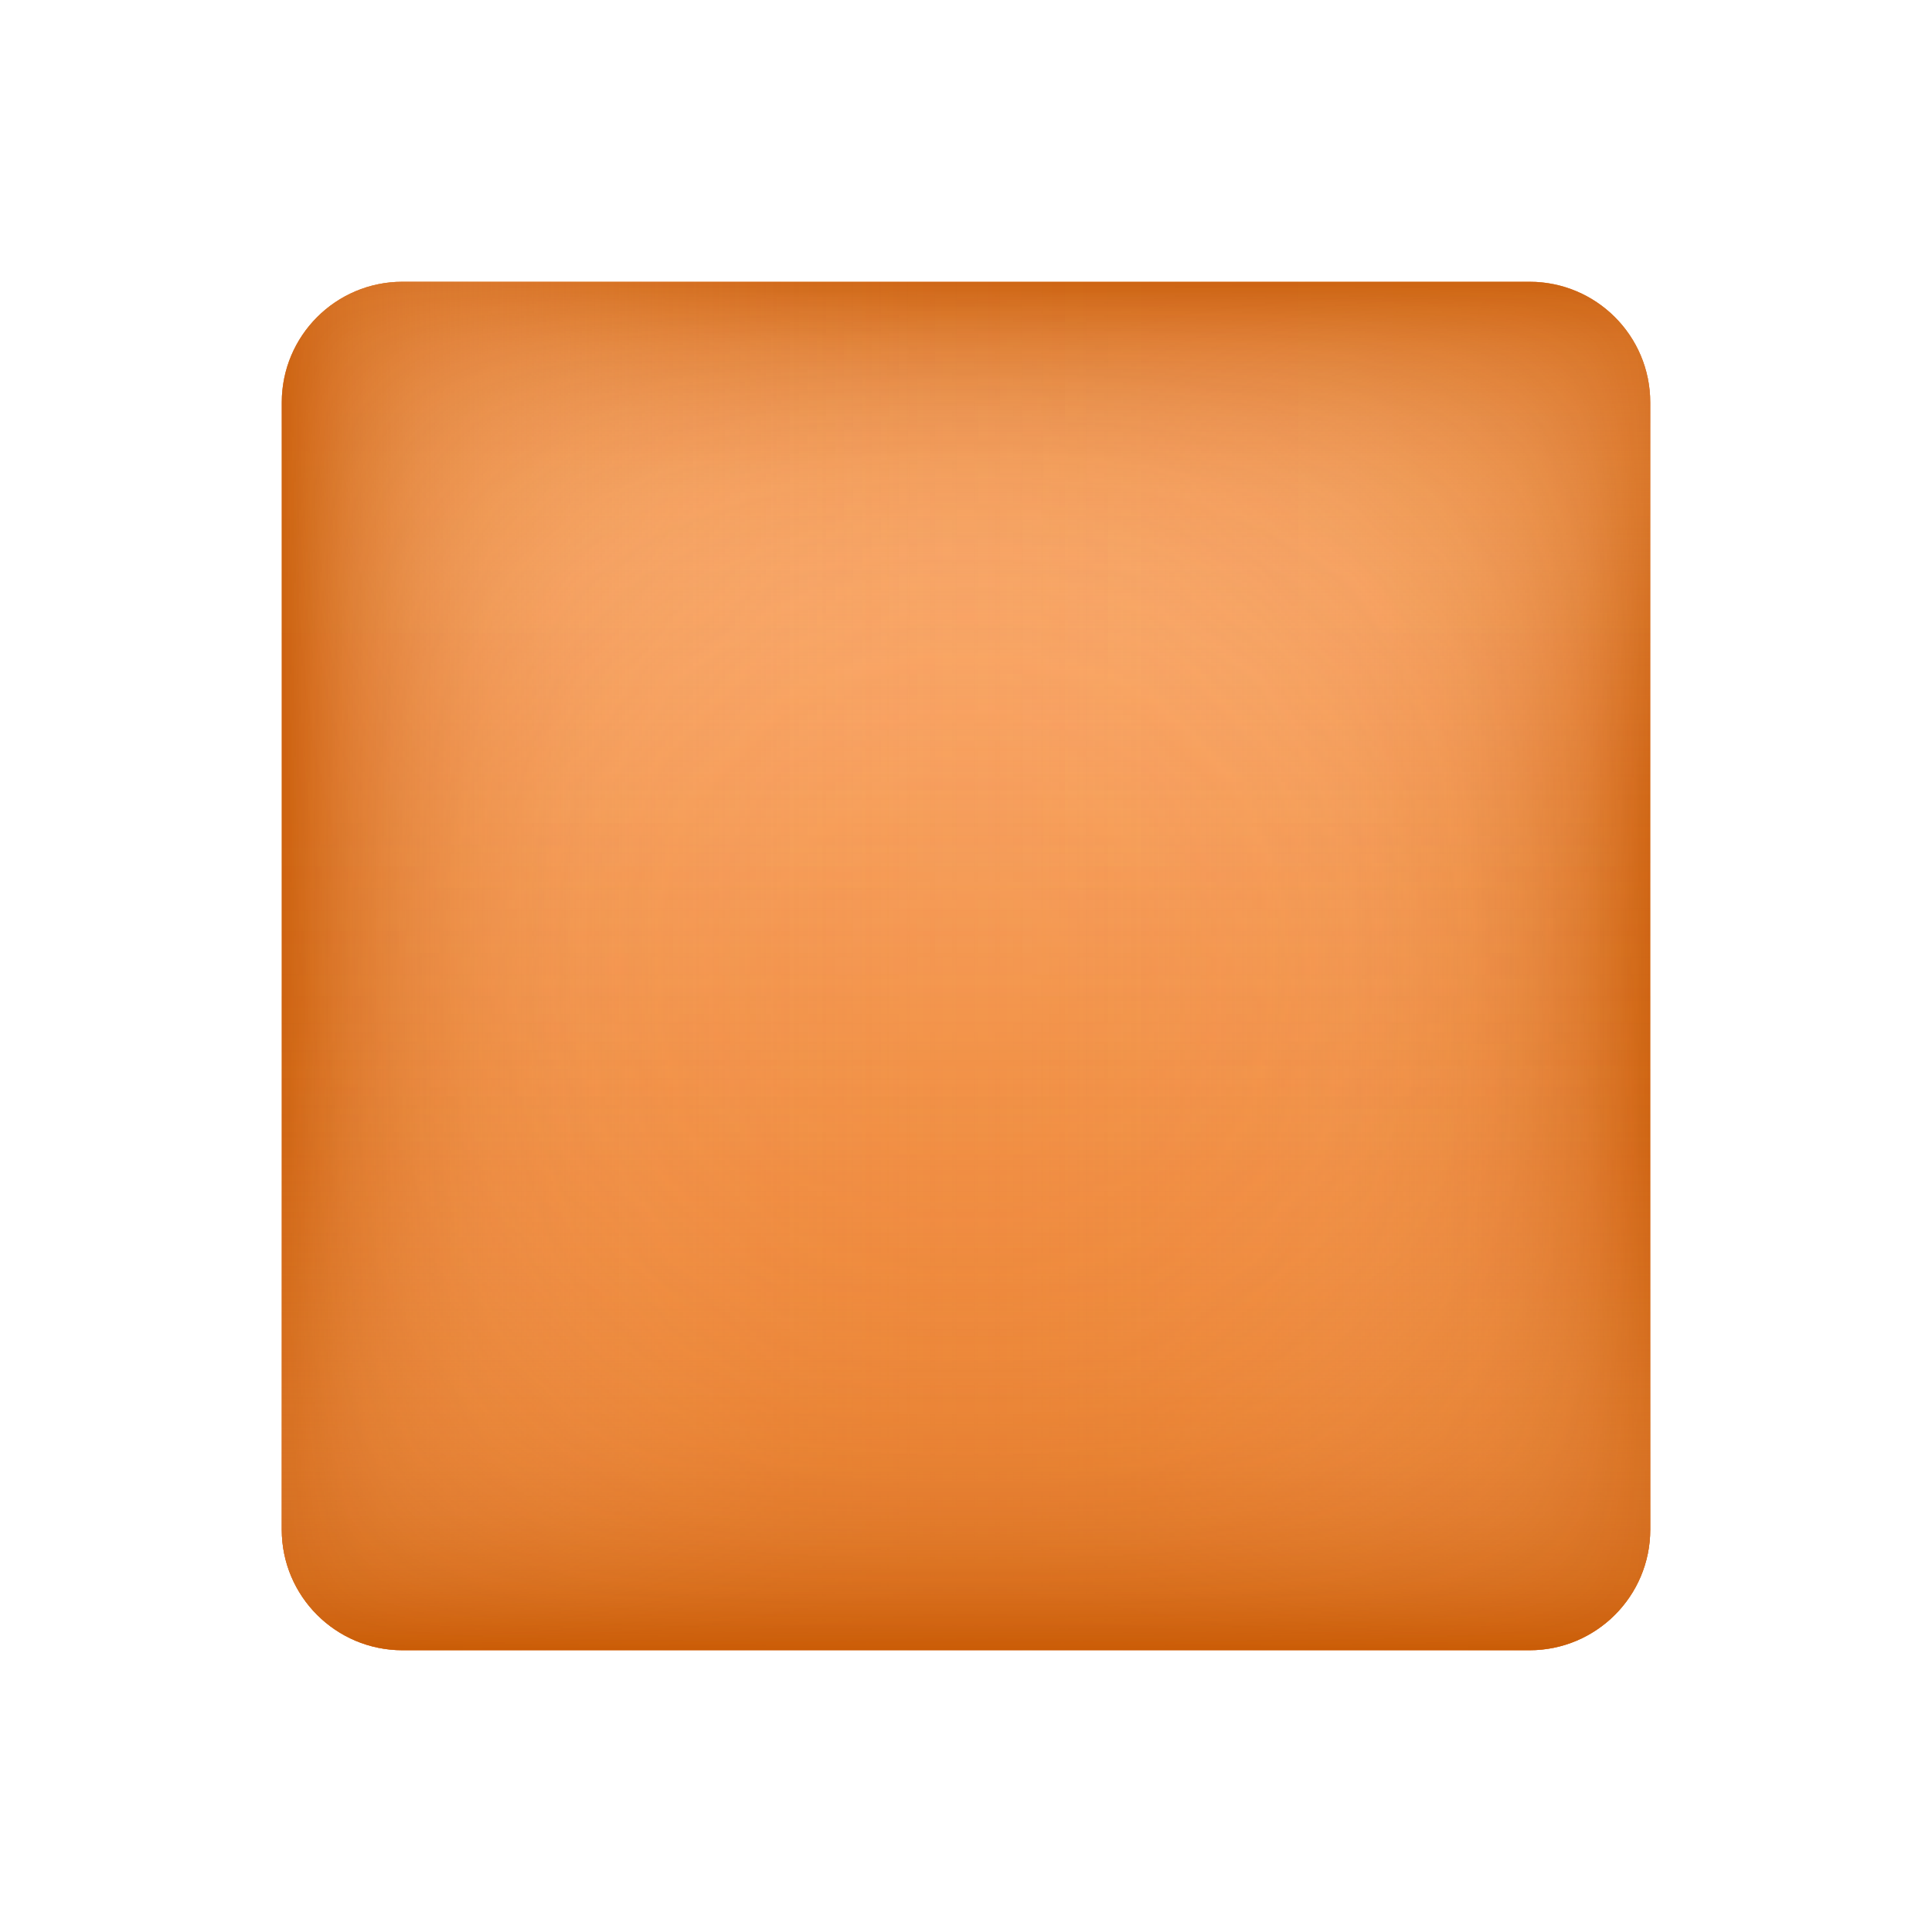
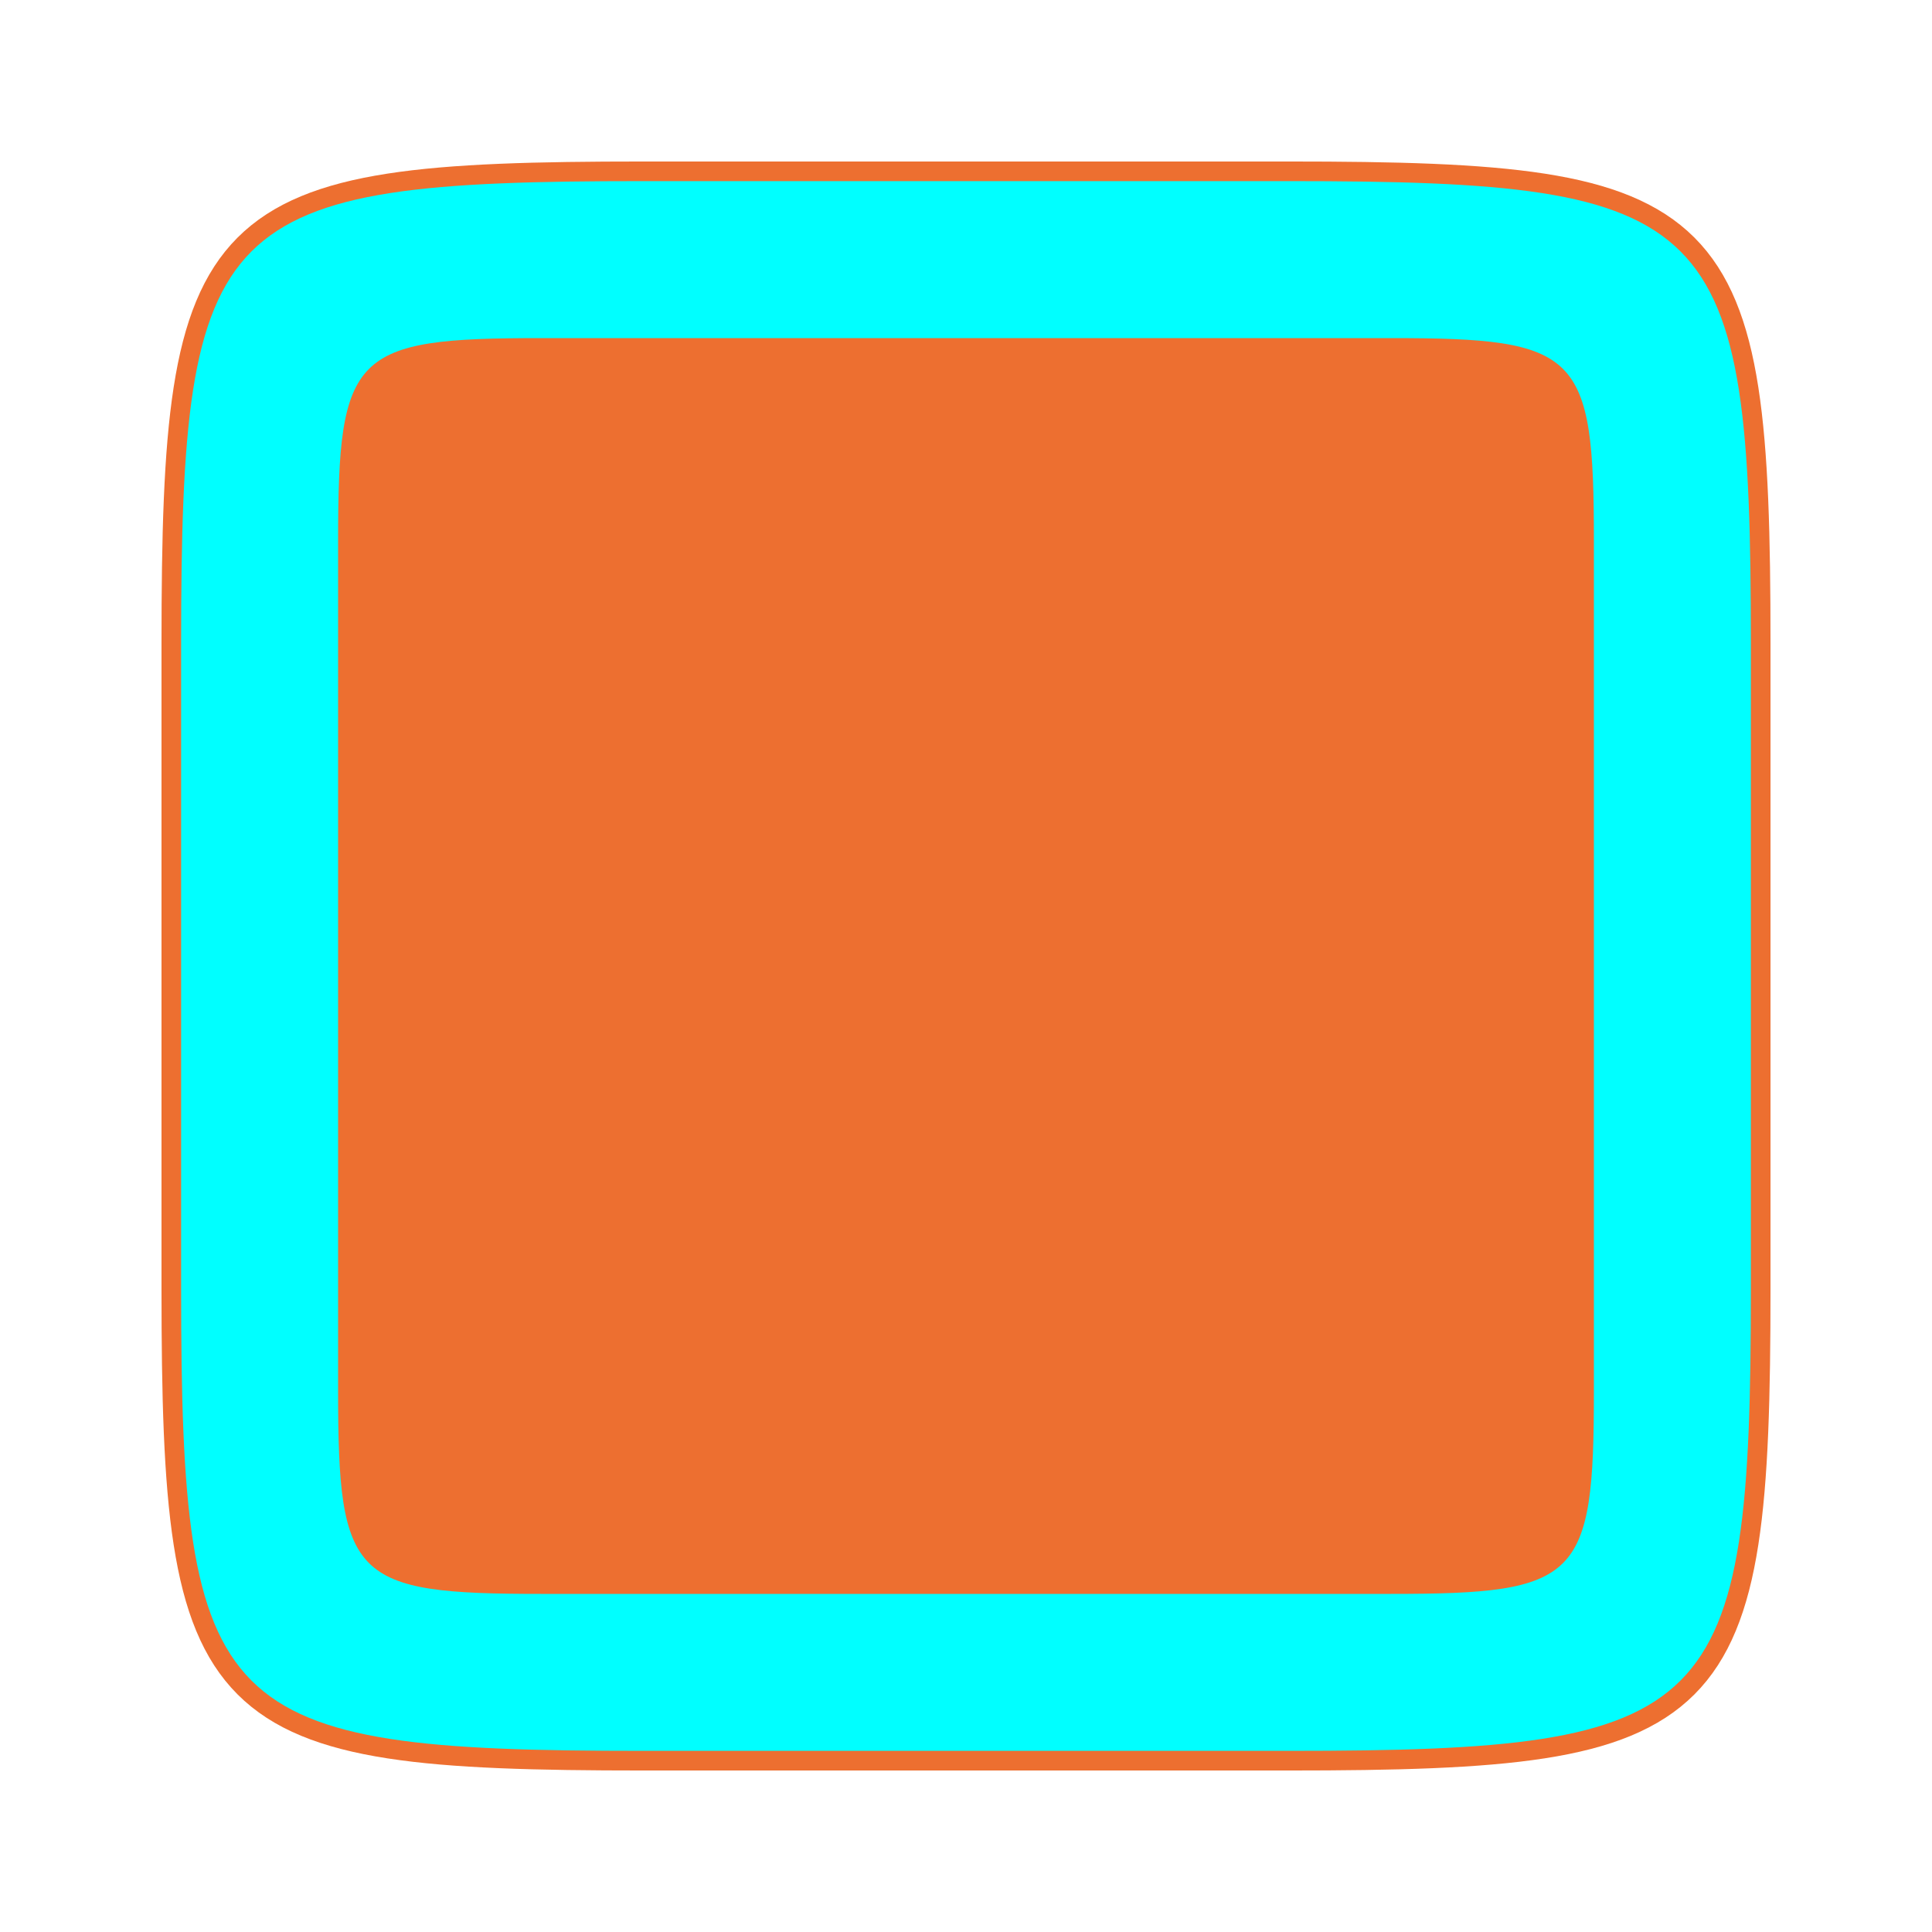
- <svg xmlns="http://www.w3.org/2000/svg" xmlns:xlink="http://www.w3.org/1999/xlink" viewBox="0 0 48 48" width="48px" height="48px">
-   <defs>
-     <linearGradient id="6vKtMpCRaBNvS1kHgM_Ayb" x1="23.5" x2="23.5" y1="7" y2="41" gradientTransform="matrix(1.03 0 0 1 -.212 0)" gradientUnits="userSpaceOnUse">
-       <stop offset="0" stop-color="#ffb882" />
-       <stop offset="1" stop-color="#e56f14" />
-     </linearGradient>
-     <linearGradient id="6vKtMpCRaBNvS1kHgM_Aya" x1="7" x2="40" y1="24" y2="24" gradientTransform="matrix(1.03 0 0 1 -.212 0)" gradientUnits="userSpaceOnUse">
-       <stop offset="0" stop-color="#ffb175" stop-opacity="0" />
-       <stop offset=".392" stop-color="#feb074" stop-opacity=".009" />
-       <stop offset=".533" stop-color="#fdad70" stop-opacity=".044" />
-       <stop offset=".633" stop-color="#f9a86a" stop-opacity=".103" />
-       <stop offset=".715" stop-color="#f4a160" stop-opacity=".188" />
-       <stop offset=".784" stop-color="#ee9754" stop-opacity=".299" />
-       <stop offset=".846" stop-color="#e78b45" stop-opacity=".435" />
-       <stop offset=".902" stop-color="#dd7d33" stop-opacity=".598" />
-       <stop offset=".952" stop-color="#d36d1e" stop-opacity=".781" />
-       <stop offset=".997" stop-color="#c85b07" stop-opacity=".987" />
-       <stop offset="1" stop-color="#c75a06" />
-     </linearGradient>
-     <linearGradient id="6vKtMpCRaBNvS1kHgM_Ayc" x1="-59" x2="-26" y1="92" y2="92" gradientTransform="matrix(1.03 0 0 1 67.788 -68)" xlink:href="#6vKtMpCRaBNvS1kHgM_Aya" />
-     <linearGradient id="6vKtMpCRaBNvS1kHgM_Ayd" x1="-125" x2="-92" gradientTransform="matrix(1.03 0 0 1 135.788 0)" xlink:href="#6vKtMpCRaBNvS1kHgM_Aya" />
-     <linearGradient id="6vKtMpCRaBNvS1kHgM_Aye" x1="-59" x2="-26" y1="-44" y2="-44" gradientTransform="matrix(1.03 0 0 1 67.788 68)" xlink:href="#6vKtMpCRaBNvS1kHgM_Aya" />
-   </defs>
-   <rect width="34" height="34" x="7" y="7" fill="url(#6vKtMpCRaBNvS1kHgM_Ayb)" rx="3" />
-   <g opacity=".9">
-     <rect width="34" height="34" x="7" y="7" fill="url(#6vKtMpCRaBNvS1kHgM_Aya)" rx="3" />
-     <rect width="34" height="34" x="7" y="7" fill="url(#6vKtMpCRaBNvS1kHgM_Ayc)" rx="3" transform="rotate(-90 24 24)" />
-     <rect width="34" height="34" x="7" y="7" fill="url(#6vKtMpCRaBNvS1kHgM_Ayd)" rx="3" transform="rotate(180 24 24)" />
-     <rect width="34" height="34" x="7" y="7" fill="url(#6vKtMpCRaBNvS1kHgM_Aye)" rx="3" transform="rotate(90 24 24)" />
+ <svg xmlns="http://www.w3.org/2000/svg" viewBox="0,0,256,256" width="48px" height="48px" fill-rule="nonzero">
+   <g transform="translate(-38.4,-38.4) scale(1.3,1.3)">
+     <g fill="none" fill-rule="nonzero" stroke="none" stroke-width="1" stroke-linecap="butt" stroke-linejoin="none" stroke-miterlimit="10" stroke-dasharray="" stroke-dashoffset="0" font-family="none" font-weight="none" font-size="none" text-anchor="none" style="mix-blend-mode: normal">
+       <path transform="scale(4,4)" d="M52,23.773v16.453c0,10.919 -0.855,11.774 -11.773,11.774h-16.454c-10.918,0 -11.773,-0.855 -11.773,-11.773v-16.454c0,-10.919 0.855,-11.773 11.773,-11.773h16.453c10.919,0 11.774,0.854 11.774,11.773z" id="strokeMainSVG" fill="#ed6f30" stroke="#ed6f30" stroke-linejoin="round" />
+       <g transform="scale(4,4)" fill="#00ffff" stroke="none" stroke-linejoin="miter">
+         <path d="M52,23.773v16.453c0,10.919 -0.855,11.774 -11.773,11.774h-16.454c-10.918,0 -11.773,-0.855 -11.773,-11.773v-16.454c0,-10.919 0.855,-11.773 11.773,-11.773h16.453c10.919,0 11.774,0.854 11.774,11.773zM48,42.832v-21.664c0,-4.793 -0.375,-5.168 -5.168,-5.168h-21.664c-4.793,0 -5.168,0.375 -5.168,5.168v21.665c0,4.792 0.375,5.167 5.168,5.167h21.665c4.792,0 5.167,-0.375 5.167,-5.168z" />
+       </g>
+     </g>
  </g>
</svg>
